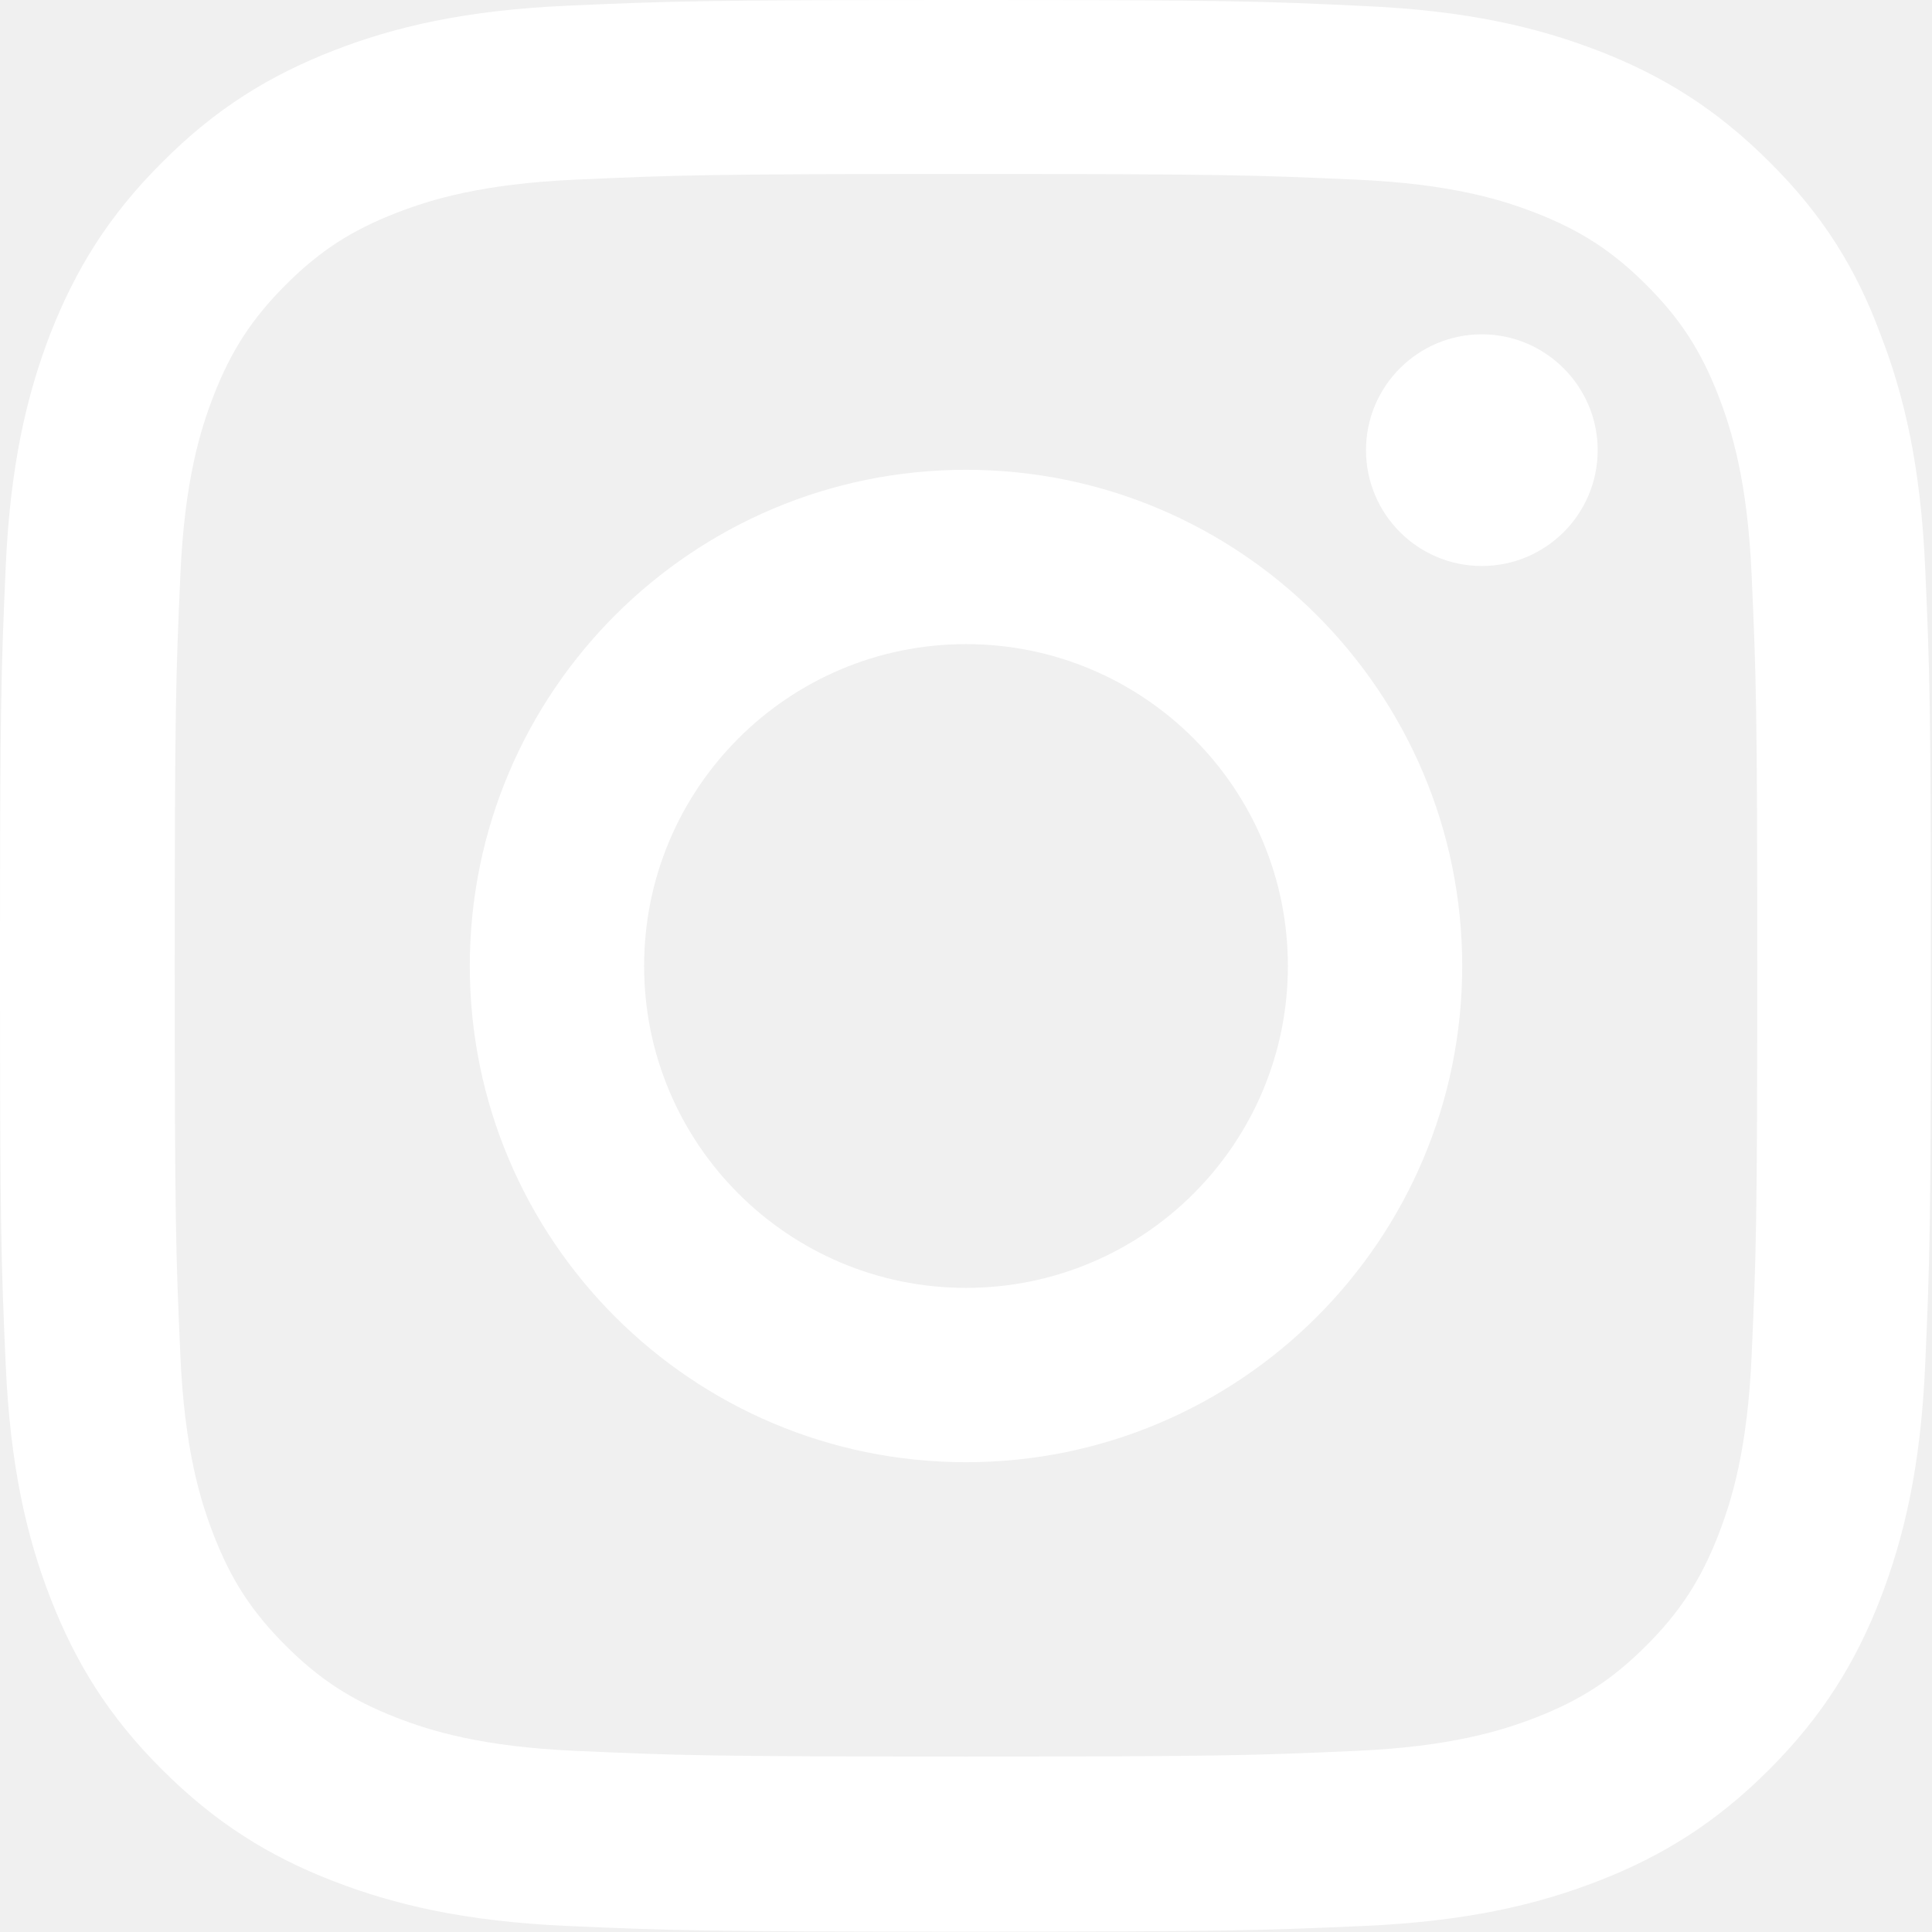
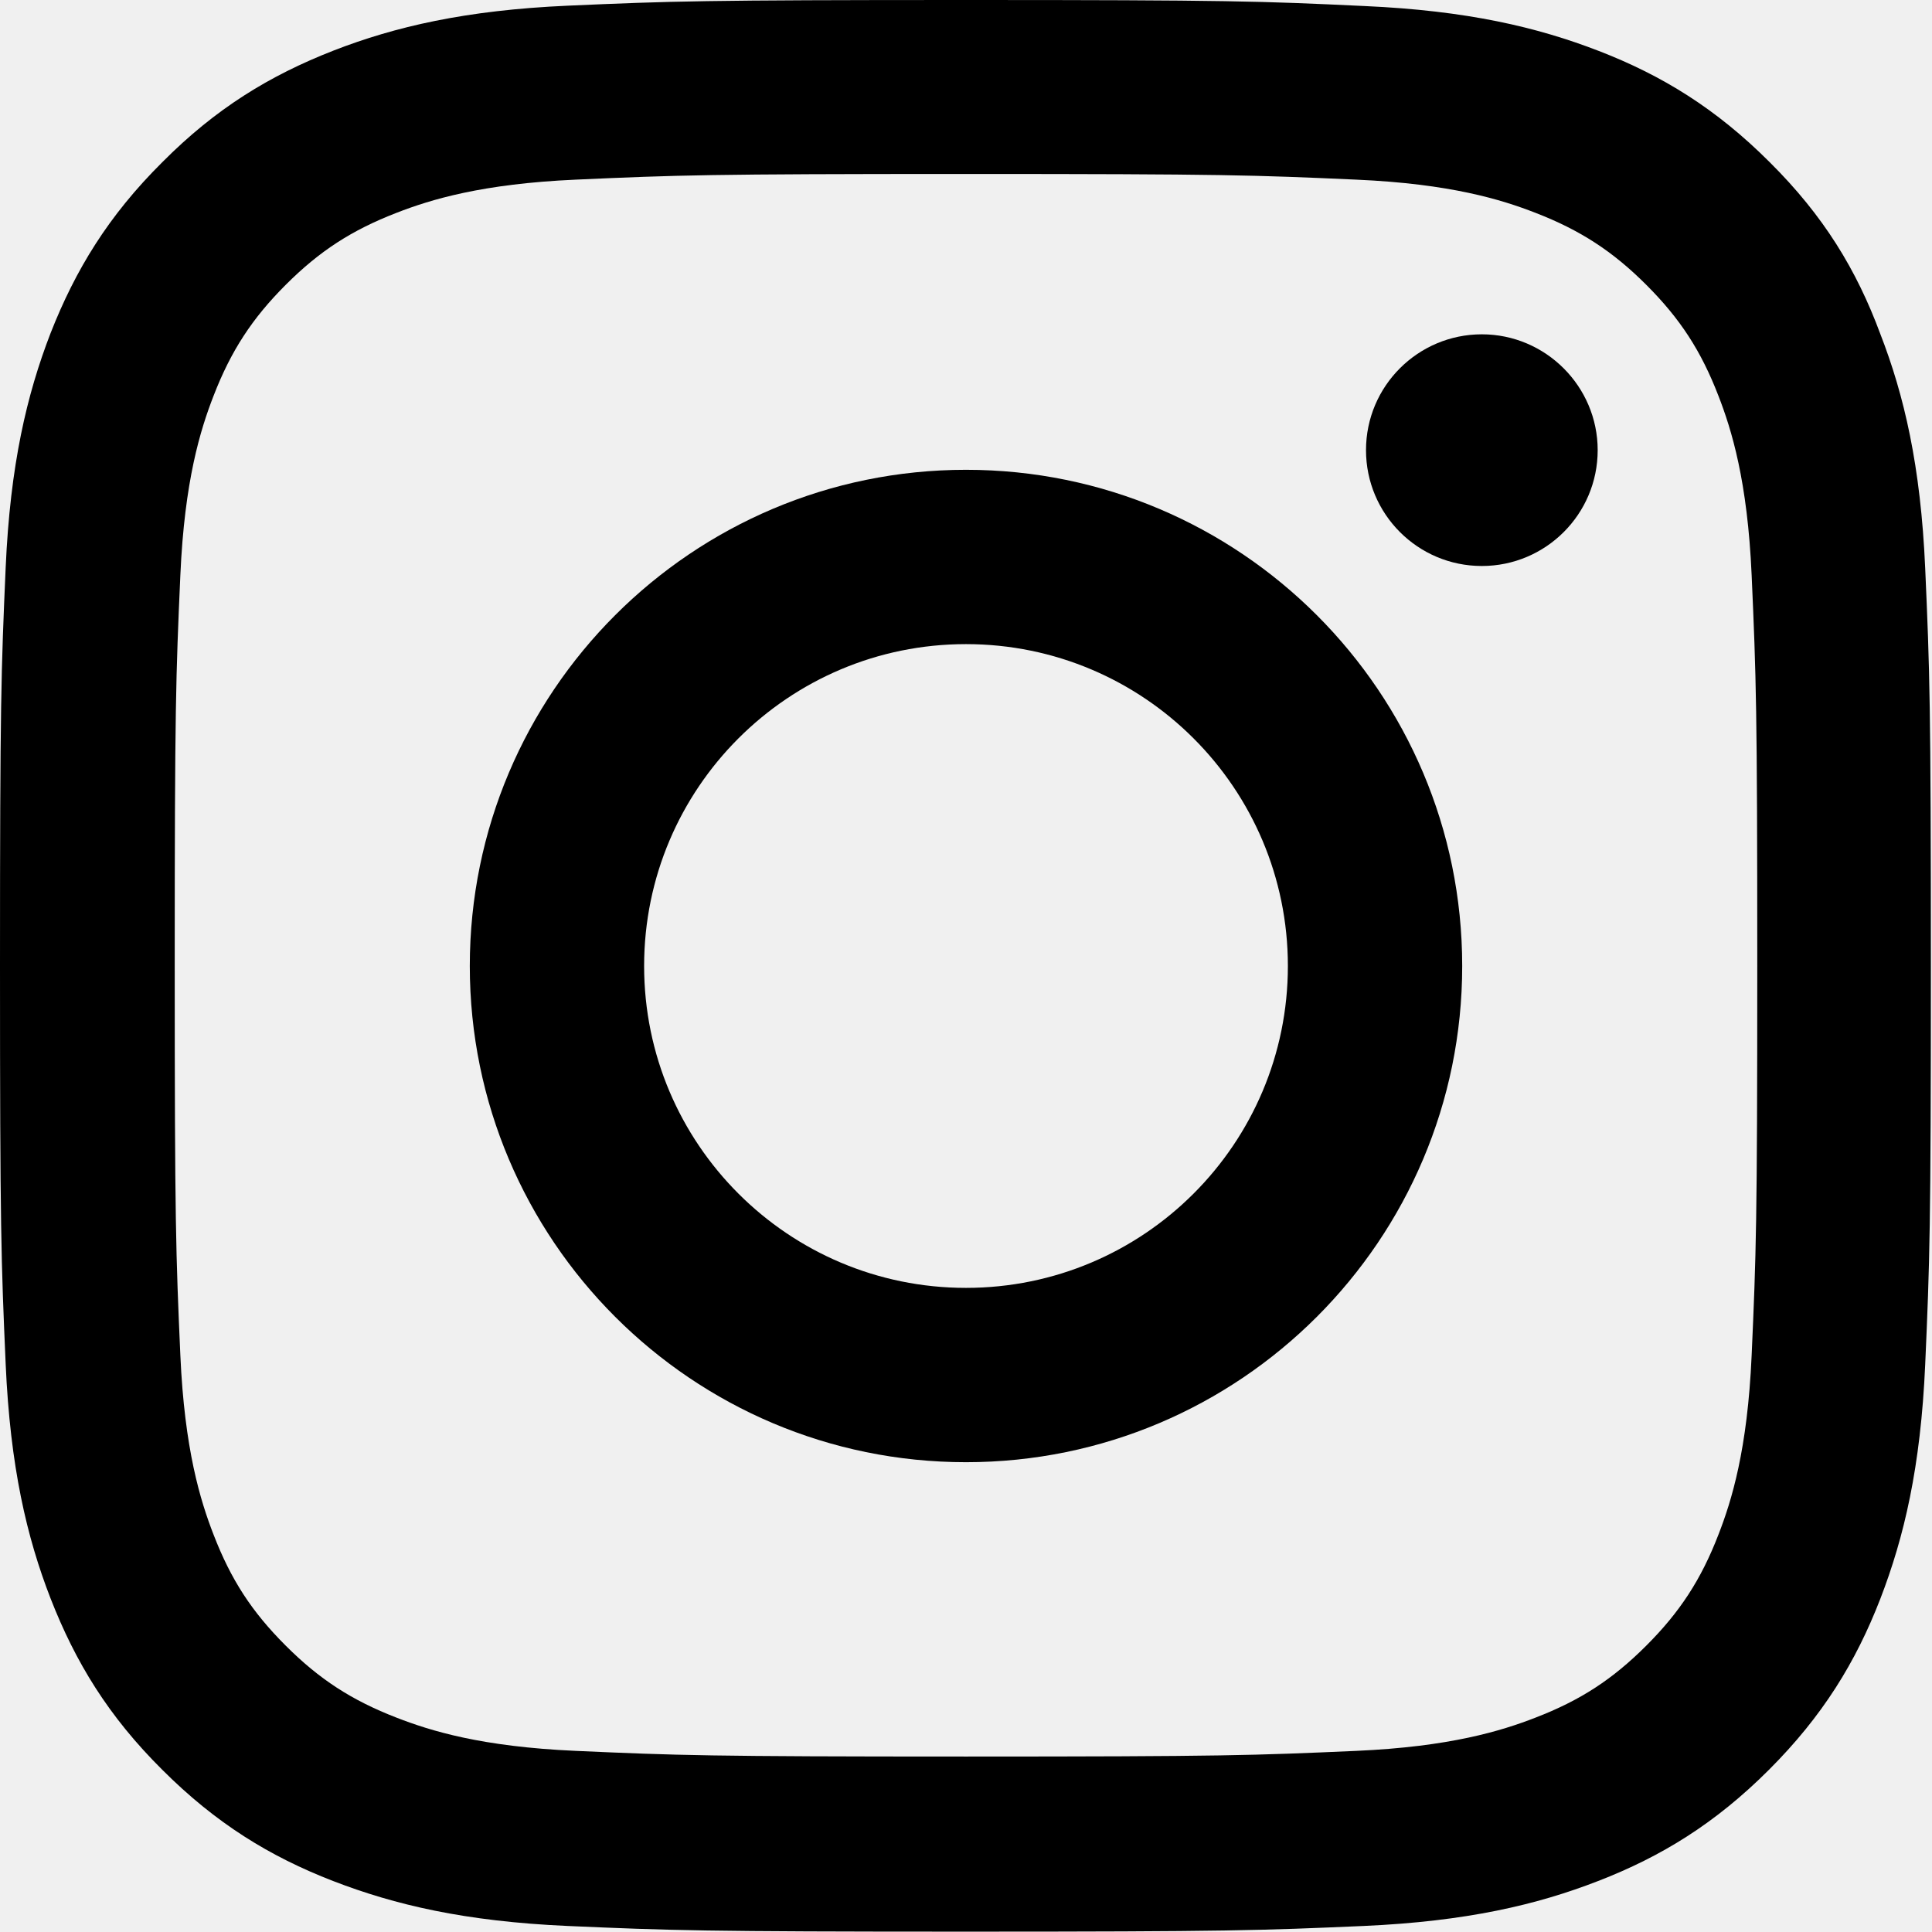
<svg xmlns="http://www.w3.org/2000/svg" width="48" height="48" viewBox="0 0 48 48" fill="none">
-   <g clip-path="url(#clip0_238_256)">
-     <path d="M24 4.322C30.413 4.322 31.172 4.35 33.694 4.463C36.038 4.566 37.303 4.959 38.147 5.287C39.263 5.719 40.069 6.244 40.903 7.078C41.747 7.922 42.263 8.719 42.694 9.834C43.022 10.678 43.416 11.953 43.519 14.287C43.631 16.819 43.659 17.578 43.659 23.981C43.659 30.394 43.631 31.153 43.519 33.675C43.416 36.019 43.022 37.284 42.694 38.128C42.263 39.244 41.737 40.05 40.903 40.884C40.059 41.728 39.263 42.244 38.147 42.675C37.303 43.003 36.028 43.397 33.694 43.5C31.163 43.612 30.403 43.641 24 43.641C17.587 43.641 16.828 43.612 14.306 43.5C11.963 43.397 10.697 43.003 9.853 42.675C8.738 42.244 7.931 41.719 7.097 40.884C6.253 40.041 5.737 39.244 5.306 38.128C4.978 37.284 4.584 36.009 4.481 33.675C4.369 31.144 4.341 30.384 4.341 23.981C4.341 17.569 4.369 16.809 4.481 14.287C4.584 11.944 4.978 10.678 5.306 9.834C5.737 8.719 6.263 7.912 7.097 7.078C7.941 6.234 8.738 5.719 9.853 5.287C10.697 4.959 11.972 4.566 14.306 4.463C16.828 4.35 17.587 4.322 24 4.322ZM24 0C17.484 0 16.669 0.028 14.109 0.141C11.559 0.253 9.806 0.666 8.287 1.256C6.703 1.875 5.362 2.691 4.031 4.031C2.691 5.362 1.875 6.703 1.256 8.278C0.666 9.806 0.253 11.55 0.141 14.1C0.028 16.669 0 17.484 0 24C0 30.516 0.028 31.331 0.141 33.891C0.253 36.441 0.666 38.194 1.256 39.712C1.875 41.297 2.691 42.638 4.031 43.969C5.362 45.3 6.703 46.125 8.278 46.734C9.806 47.325 11.55 47.737 14.1 47.85C16.659 47.962 17.475 47.991 23.991 47.991C30.506 47.991 31.322 47.962 33.881 47.85C36.431 47.737 38.184 47.325 39.703 46.734C41.278 46.125 42.619 45.3 43.95 43.969C45.281 42.638 46.106 41.297 46.716 39.722C47.306 38.194 47.719 36.45 47.831 33.9C47.944 31.341 47.972 30.525 47.972 24.009C47.972 17.494 47.944 16.678 47.831 14.119C47.719 11.569 47.306 9.816 46.716 8.297C46.125 6.703 45.309 5.362 43.969 4.031C42.638 2.7 41.297 1.875 39.722 1.266C38.194 0.675 36.45 0.263 33.9 0.15C31.331 0.028 30.516 0 24 0Z" fill="white" />
-     <path d="M24 11.672C17.194 11.672 11.672 17.194 11.672 24C11.672 30.806 17.194 36.328 24 36.328C30.806 36.328 36.328 30.806 36.328 24C36.328 17.194 30.806 11.672 24 11.672ZM24 31.997C19.584 31.997 16.003 28.416 16.003 24C16.003 19.584 19.584 16.003 24 16.003C28.416 16.003 31.997 19.584 31.997 24C31.997 28.416 28.416 31.997 24 31.997Z" fill="white" />
-     <path d="M39.694 11.184C39.694 12.778 38.4 14.062 36.816 14.062C35.222 14.062 33.938 12.769 33.938 11.184C33.938 9.591 35.231 8.306 36.816 8.306C38.4 8.306 39.694 9.6 39.694 11.184Z" fill="white" />
+   <g clip-path="url(#clip0_294_93)">
+     <path d="M24 4.322C30.413 4.322 31.172 4.35 33.694 4.463C36.038 4.566 37.303 4.959 38.147 5.287C39.263 5.719 40.069 6.244 40.903 7.078C41.747 7.922 42.263 8.719 42.694 9.834C43.022 10.678 43.416 11.953 43.519 14.287C43.631 16.819 43.659 17.578 43.659 23.981C43.659 30.394 43.631 31.153 43.519 33.675C43.416 36.019 43.022 37.284 42.694 38.128C42.263 39.244 41.737 40.05 40.903 40.884C40.059 41.728 39.263 42.244 38.147 42.675C37.303 43.003 36.028 43.397 33.694 43.5C31.163 43.612 30.403 43.641 24 43.641C17.587 43.641 16.828 43.612 14.306 43.5C11.963 43.397 10.697 43.003 9.853 42.675C8.738 42.244 7.931 41.719 7.097 40.884C6.253 40.041 5.737 39.244 5.306 38.128C4.978 37.284 4.584 36.009 4.481 33.675C4.369 31.144 4.341 30.384 4.341 23.981C4.341 17.569 4.369 16.809 4.481 14.287C4.584 11.944 4.978 10.678 5.306 9.834C5.737 8.719 6.263 7.912 7.097 7.078C7.941 6.234 8.738 5.719 9.853 5.287C10.697 4.959 11.972 4.566 14.306 4.463C16.828 4.35 17.587 4.322 24 4.322ZM24 0C17.484 0 16.669 0.028 14.109 0.141C11.559 0.253 9.806 0.666 8.287 1.256C6.703 1.875 5.362 2.691 4.031 4.031C2.691 5.362 1.875 6.703 1.256 8.278C0.666 9.806 0.253 11.55 0.141 14.1C0.028 16.669 0 17.484 0 24C0 30.516 0.028 31.331 0.141 33.891C0.253 36.441 0.666 38.194 1.256 39.712C1.875 41.297 2.691 42.638 4.031 43.969C5.362 45.3 6.703 46.125 8.278 46.734C9.806 47.325 11.55 47.737 14.1 47.85C16.659 47.962 17.475 47.991 23.991 47.991C30.506 47.991 31.322 47.962 33.881 47.85C36.431 47.737 38.184 47.325 39.703 46.734C41.278 46.125 42.619 45.3 43.95 43.969C45.281 42.638 46.106 41.297 46.716 39.722C47.306 38.194 47.719 36.45 47.831 33.9C47.944 31.341 47.972 30.525 47.972 24.009C47.972 17.494 47.944 16.678 47.831 14.119C47.719 11.569 47.306 9.816 46.716 8.297C46.125 6.703 45.309 5.362 43.969 4.031C42.638 2.7 41.297 1.875 39.722 1.266C38.194 0.675 36.45 0.263 33.9 0.15C31.331 0.028 30.516 0 24 0Z" fill="black" />
+     <path d="M24 11.672C17.194 11.672 11.672 17.194 11.672 24C11.672 30.806 17.194 36.328 24 36.328C30.806 36.328 36.328 30.806 36.328 24C36.328 17.194 30.806 11.672 24 11.672ZM24 31.997C19.584 31.997 16.003 28.416 16.003 24C16.003 19.584 19.584 16.003 24 16.003C28.416 16.003 31.997 19.584 31.997 24C31.997 28.416 28.416 31.997 24 31.997Z" fill="black" />
+     <path d="M39.694 11.184C39.694 12.778 38.4 14.062 36.816 14.062C35.222 14.062 33.938 12.769 33.938 11.184C33.938 9.591 35.231 8.306 36.816 8.306C38.4 8.306 39.694 9.6 39.694 11.184Z" fill="black" />
  </g>
  <defs>
-     <clipPath id="clip0_238_256">
+     <clipPath id="clip0_294_93">
      <rect width="48" height="48" fill="white" />
    </clipPath>
  </defs>
</svg>
